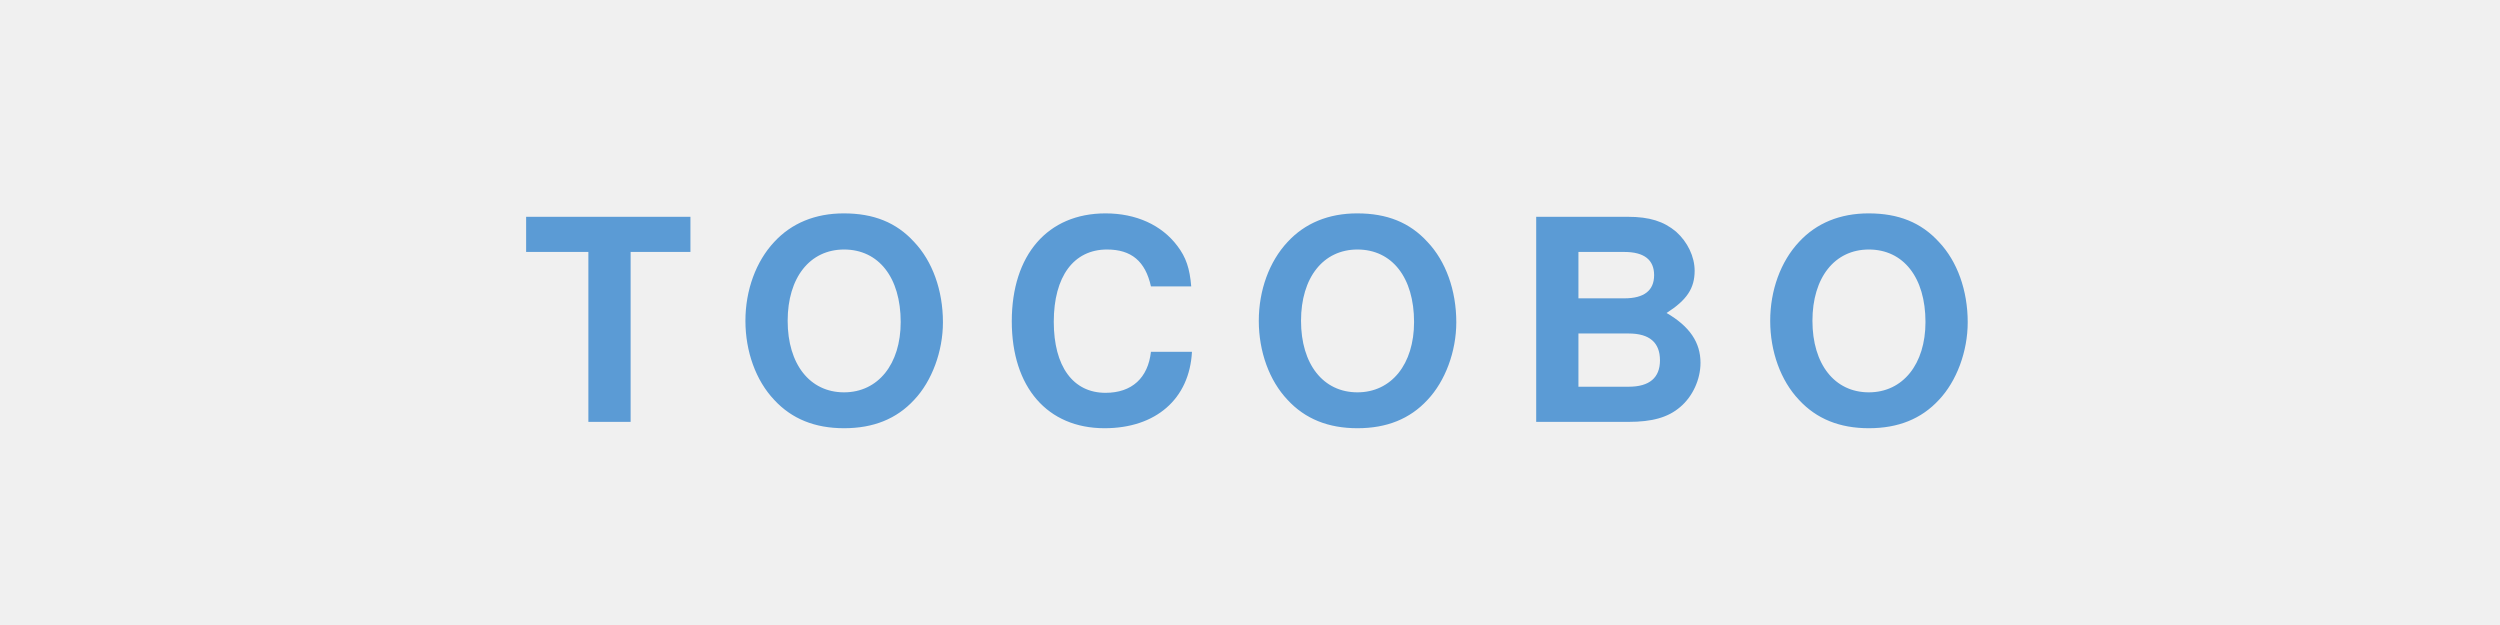
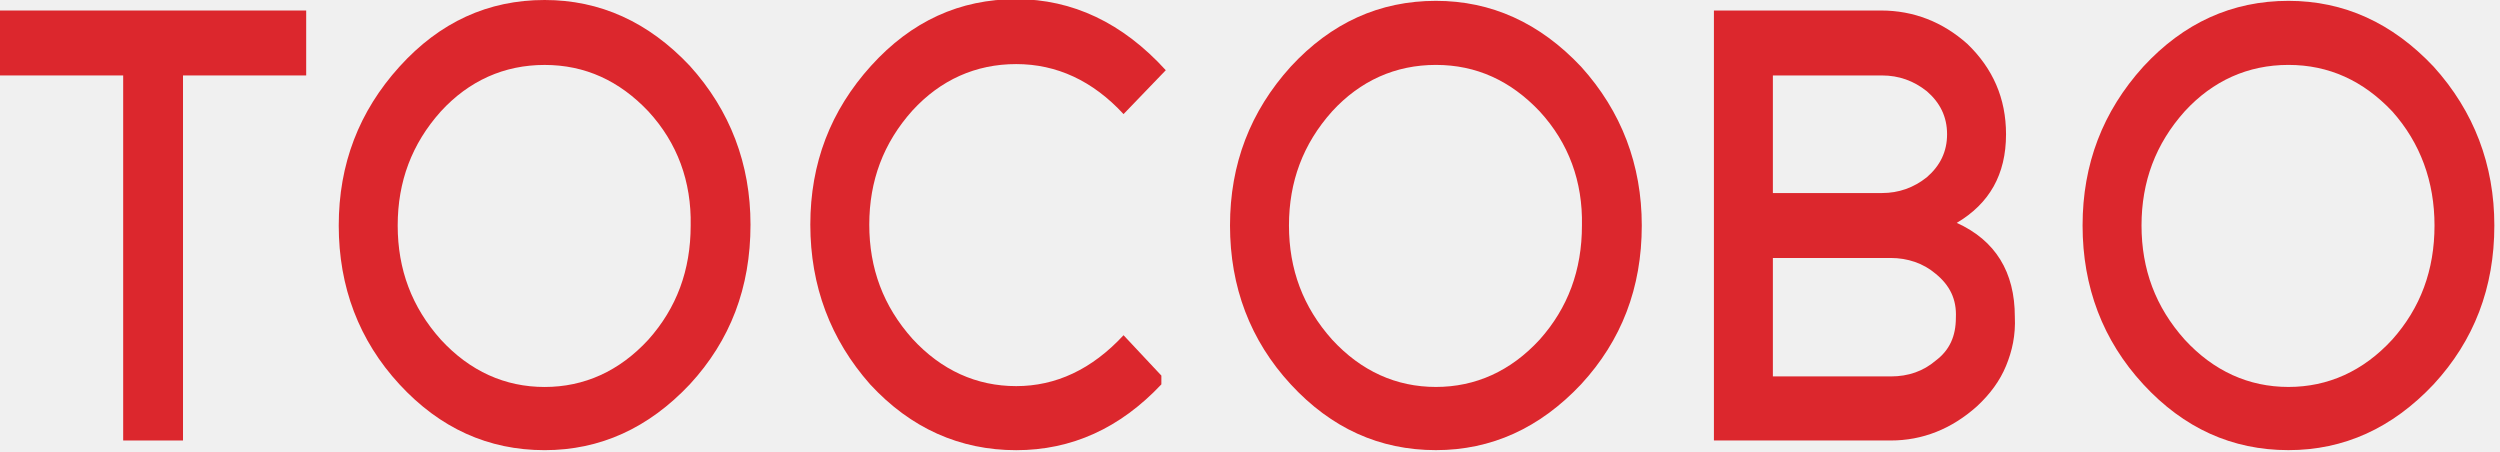
- <svg xmlns="http://www.w3.org/2000/svg" viewBox="0 0 160 40">
-   <text x="80" y="27" font-family="'Helvetica Neue',Helvetica,Arial,sans-serif" font-size="18" font-weight="600" fill="#5b9bd5" text-anchor="middle" letter-spacing="3">TOCOBO</text>
+ <svg xmlns="http://www.w3.org/2000/svg" width="194" height="35" viewBox="0 0 194 35" fill="none">
+   <g clip-path="url(#clip0_1247:250)">
+     <path d="M14.201 5.855V34.182H9.559V5.855H0V0.816H23.76V5.855H14.201Z" fill="#DC272D" />
+     <path d="M53.528 29.825C50.319 33.23 46.564 34.932 42.263 34.932C37.893 34.932 34.138 33.23 30.997 29.825C27.857 26.42 26.286 22.267 26.286 17.5C26.286 12.733 27.857 8.648 30.997 5.175C34.138 1.702 37.893 0 42.263 0C46.564 0 50.319 1.702 53.528 5.107C56.669 8.58 58.239 12.733 58.239 17.432C58.239 22.335 56.669 26.42 53.528 29.825ZM50.319 8.648C48.066 6.265 45.403 5.039 42.263 5.039C39.122 5.039 36.391 6.265 34.206 8.648C31.953 11.167 30.861 14.095 30.861 17.5C30.861 20.905 31.953 23.833 34.206 26.352C36.459 28.803 39.19 30.029 42.263 30.029C45.335 30.029 48.066 28.803 50.319 26.352C52.504 23.901 53.596 20.973 53.596 17.5C53.664 14.095 52.572 11.099 50.319 8.648Z" fill="#DC272D" />
+     <path d="M90.123 29.827C86.914 33.231 83.159 34.934 78.858 34.934C74.488 34.934 70.665 33.231 67.524 29.827C64.452 26.354 62.881 22.2 62.881 17.434C62.881 12.667 64.452 8.581 67.592 5.109C70.733 1.636 74.488 -0.066 78.858 -0.066C83.227 -0.066 87.119 1.772 90.465 5.449L87.187 8.854C84.798 6.266 81.998 4.973 78.858 4.973C75.717 4.973 72.986 6.198 70.801 8.581C68.548 11.101 67.456 14.029 67.456 17.434C67.456 20.838 68.548 23.766 70.801 26.286C73.054 28.737 75.785 29.963 78.858 29.963C81.93 29.963 84.729 28.669 87.187 26.013L90.123 29.146V29.827Z" fill="#DC272D" />
+     <path d="M122.691 29.823C119.482 33.228 115.727 34.93 111.426 34.93C107.056 34.93 103.301 33.228 100.16 29.823C97.019 26.419 95.449 22.265 95.449 17.498C95.449 12.732 97.019 8.646 100.16 5.173C103.301 1.769 107.056 0.066 111.426 0.066C115.727 0.066 119.482 1.769 122.691 5.173C125.832 8.646 127.402 12.8 127.402 17.498C127.402 22.333 125.832 26.419 122.691 29.823ZM119.482 8.646C117.229 6.263 114.566 5.037 111.426 5.037C108.285 5.037 105.554 6.263 103.369 8.646C101.116 11.166 100.024 14.094 100.024 17.498C100.024 20.903 101.116 23.831 103.369 26.35C105.622 28.802 108.353 30.027 111.426 30.027C114.498 30.027 117.229 28.802 119.482 26.35C121.667 23.899 122.759 20.971 122.759 17.498C122.828 14.094 121.735 11.098 119.482 8.646Z" fill="#DC272D" />
+     <path d="M155.668 28.394C155.19 29.552 154.439 30.573 153.415 31.526C151.435 33.297 149.182 34.182 146.724 34.182H133V0.816H145.973C148.499 0.816 150.752 1.702 152.664 3.404C154.644 5.311 155.668 7.626 155.668 10.418C155.668 13.55 154.371 15.797 151.845 17.295C154.849 18.657 156.351 21.108 156.351 24.581C156.419 26.011 156.146 27.237 155.668 28.394ZM149.523 7.081C148.499 6.264 147.338 5.855 146.041 5.855H137.575V14.98H146.041C147.338 14.98 148.499 14.571 149.523 13.754C150.547 12.869 151.093 11.779 151.093 10.418C151.093 9.056 150.547 7.966 149.523 7.081ZM150.206 21.244C149.25 20.427 148.021 20.019 146.724 20.019H137.575V29.211H146.724C148.089 29.211 149.25 28.803 150.206 27.986C151.298 27.169 151.776 26.079 151.776 24.649C151.845 23.219 151.298 22.13 150.206 21.244Z" fill="#DC272D" />
+     <path d="M188.85 29.823C185.641 33.228 181.886 34.93 177.584 34.93C173.215 34.93 169.46 33.228 166.319 29.823C163.178 26.419 161.608 22.265 161.608 17.498C161.608 12.732 163.178 8.646 166.319 5.173C169.46 1.769 173.215 0.066 177.584 0.066C181.886 0.066 185.641 1.769 188.85 5.173C191.99 8.646 193.561 12.8 193.561 17.498C193.561 22.333 191.99 26.419 188.85 29.823ZM185.641 8.646C183.388 6.263 180.725 5.037 177.584 5.037C174.444 5.037 171.713 6.263 169.528 8.646C167.275 11.166 166.182 14.094 166.182 17.498C166.182 20.903 167.275 23.831 169.528 26.35C171.781 28.802 174.512 30.027 177.584 30.027C180.657 30.027 183.388 28.802 185.641 26.35C187.826 23.899 188.918 20.971 188.918 17.498C188.918 14.094 187.826 11.098 185.641 8.646Z" fill="#DC272D" />
+   </g>
+   <defs>
+     <clipPath id="clip0_1247:250">
+       <rect width="193.561" height="35" fill="white" />
+     </clipPath>
+   </defs>
</svg>
